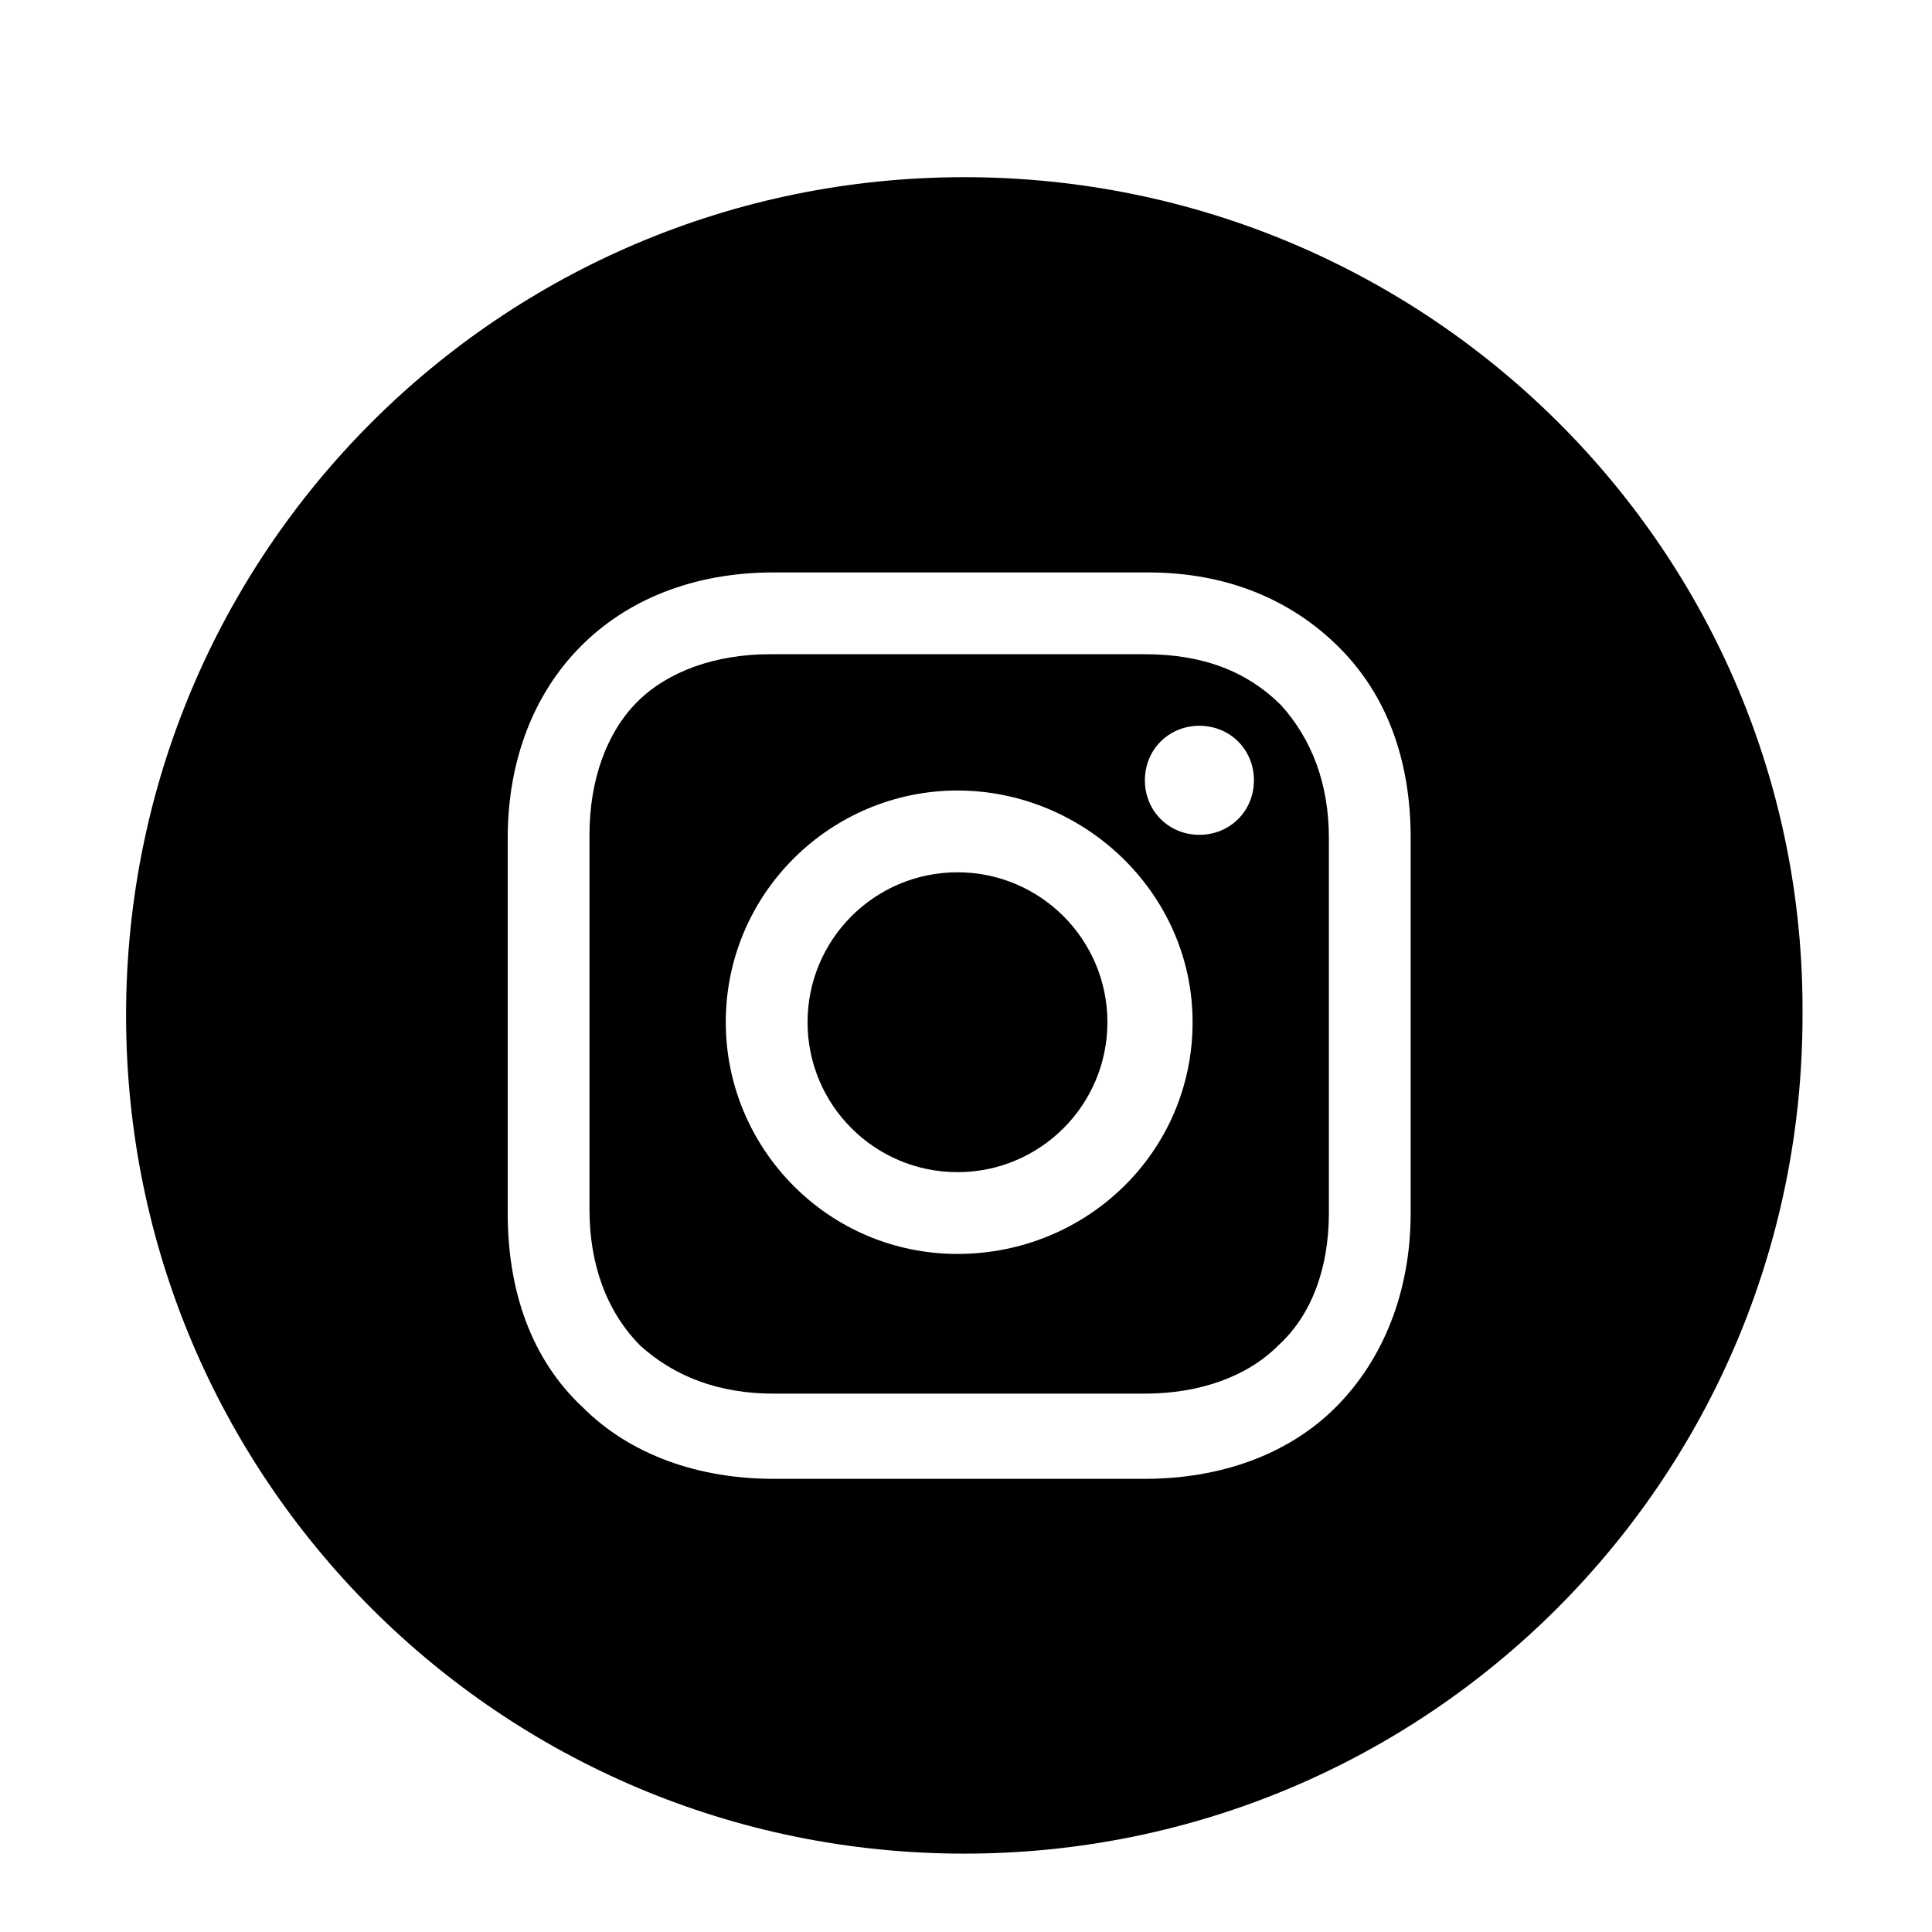
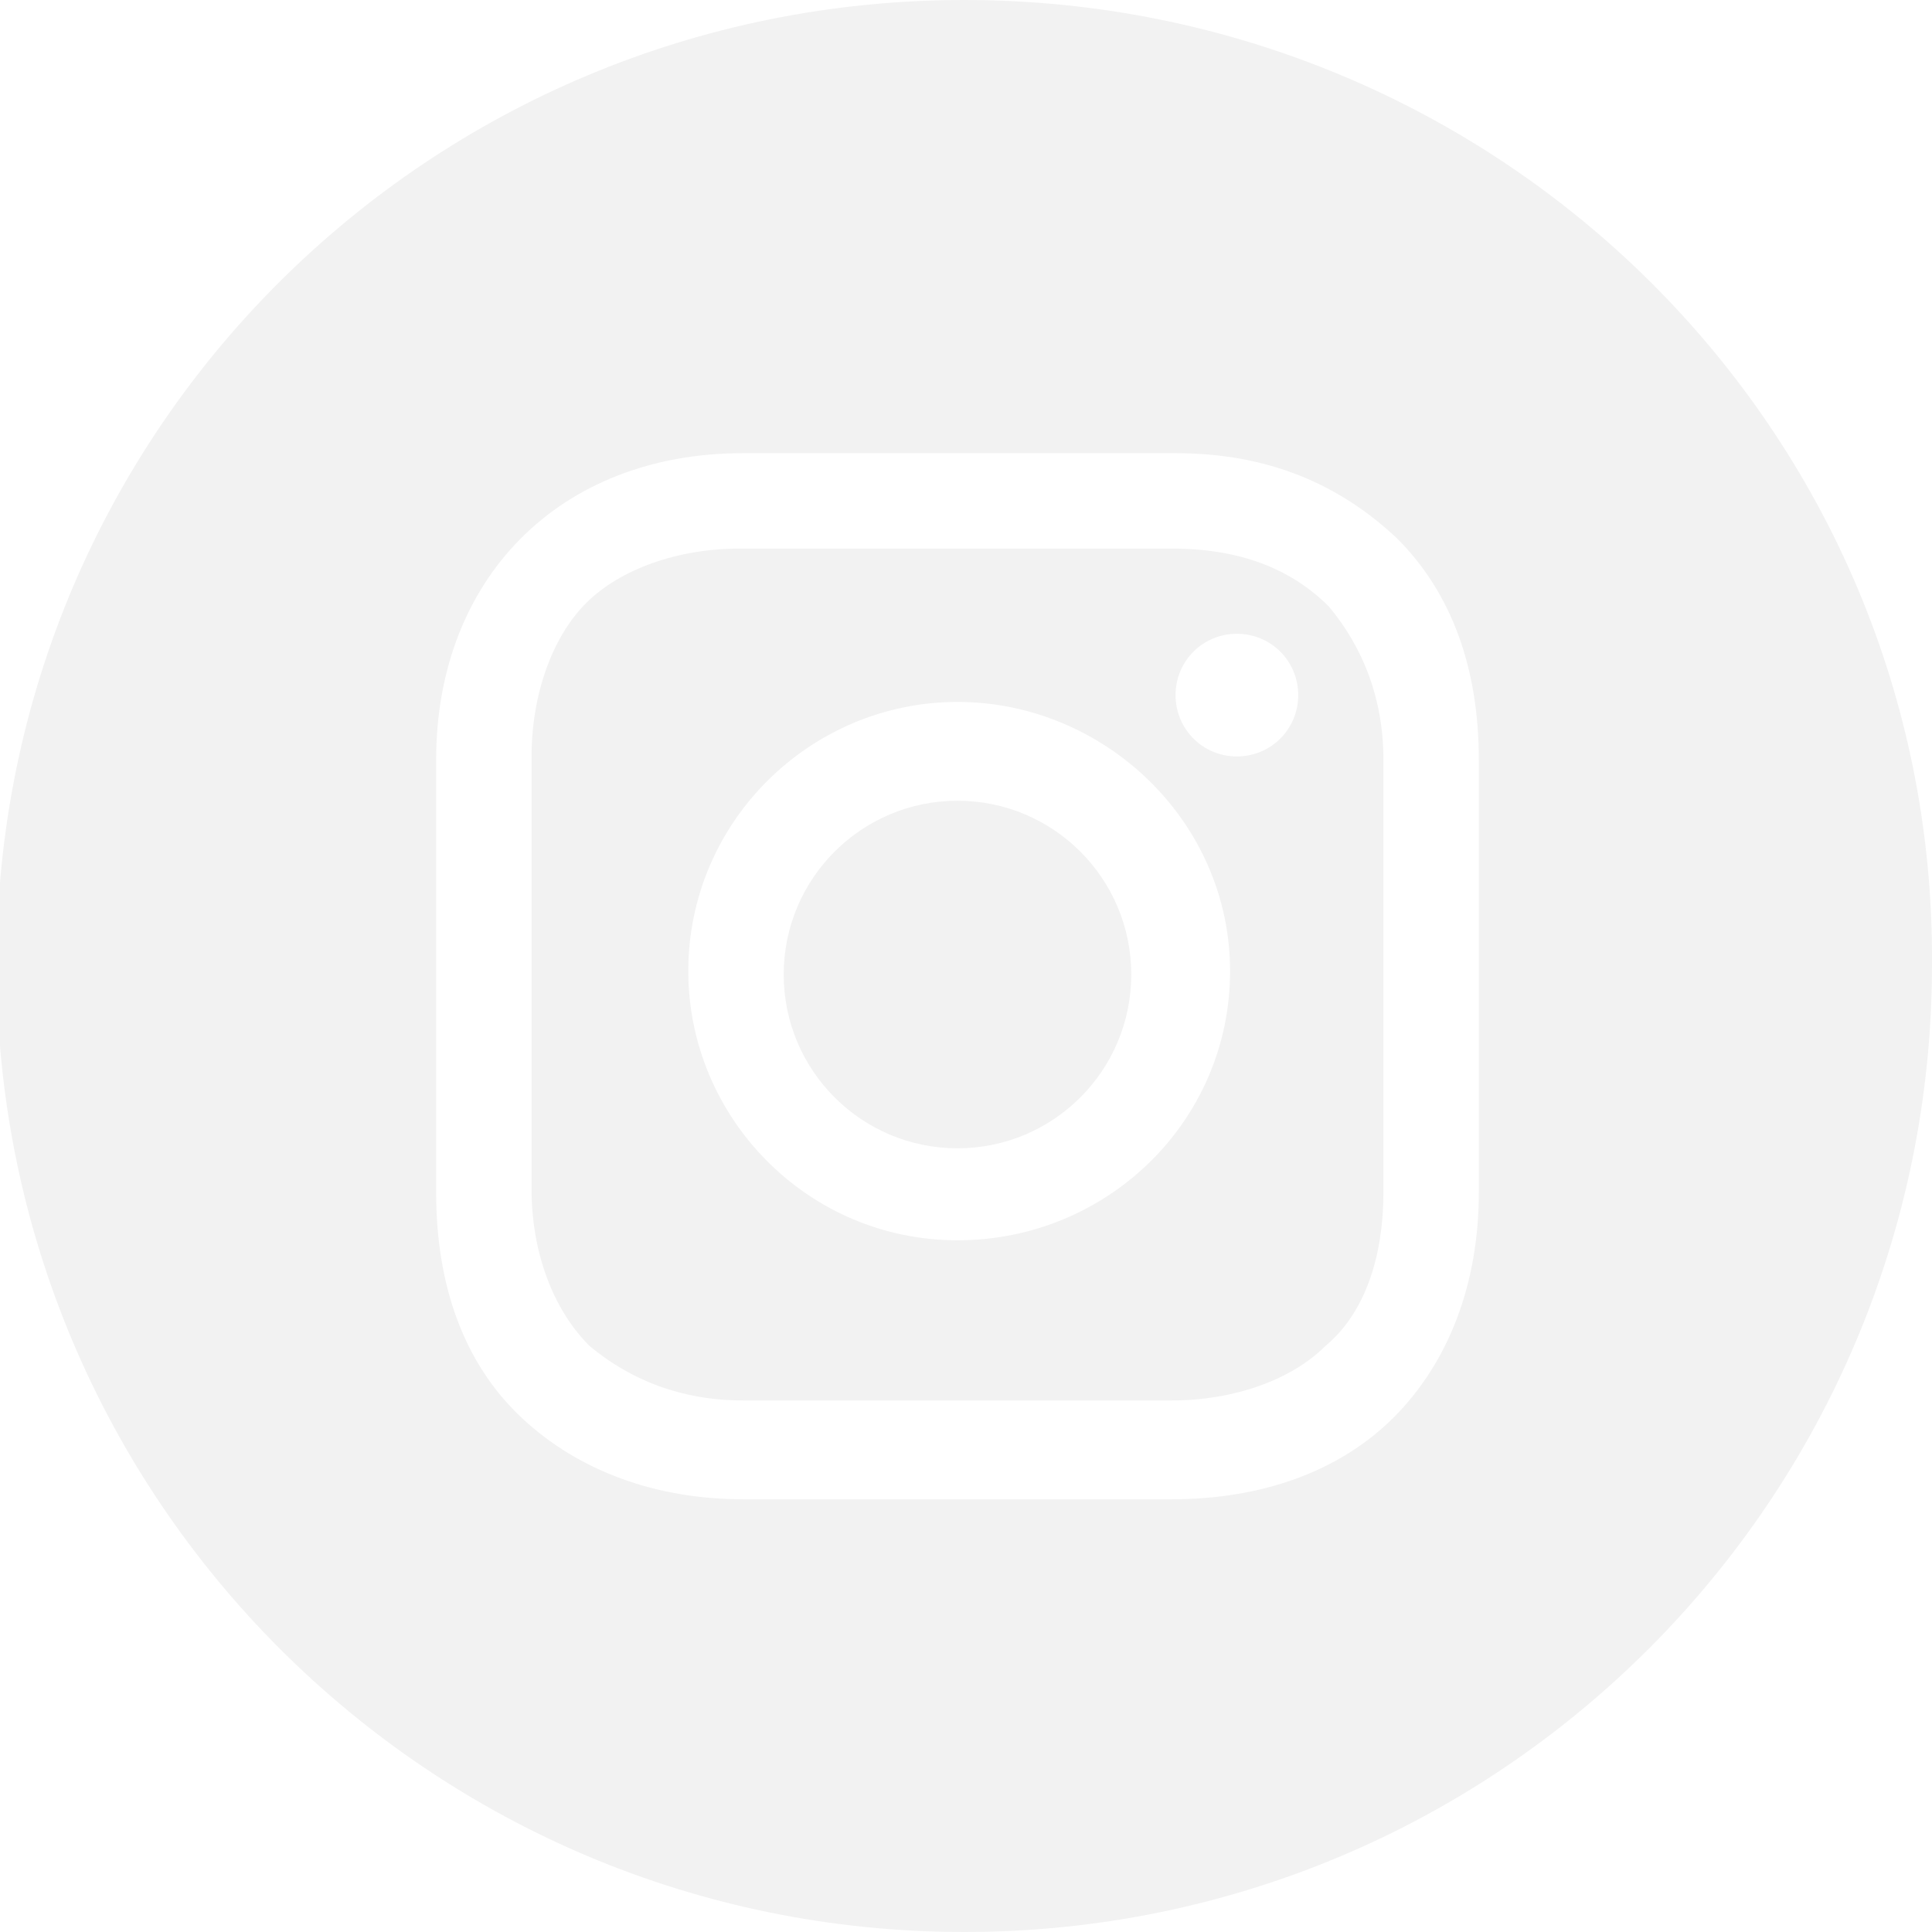
- <svg xmlns="http://www.w3.org/2000/svg" height="56.7px" id="Layer_1" style="enable-background:new 0 0 56.7 56.7;" version="1.1" viewBox="0 0 56.7 56.7" width="56.7px" xml:space="preserve">
+ <svg xmlns="http://www.w3.org/2000/svg" version="1.1" id="Layer_1" x="0px" y="0px" viewBox="0 0 56.7 56.7" style="enable-background:new 0 0 56.7 56.7;" xml:space="preserve">
+   <style type="text/css">
+ 	.st0{fill:#F2F2F2;}
+ </style>
  <g>
-     <circle cx="28.1" cy="30" r="4.4" />
-     <path d="M33.6,19.2h-11c-1.6,0-3,0.5-3.9,1.4c-0.9,0.9-1.4,2.3-1.4,3.9v11c0,1.6,0.5,3,1.5,4c1,0.9,2.3,1.4,3.9,1.4h10.9   c1.6,0,3-0.5,3.9-1.4c1-0.9,1.5-2.3,1.5-3.9v-11c0-1.6-0.5-2.9-1.4-3.9C36.6,19.7,35.3,19.2,33.6,19.2z M28.1,36.8   c-3.8,0-6.8-3.1-6.8-6.8c0-3.8,3.1-6.8,6.8-6.8S35,26.2,35,30C35,33.8,31.9,36.8,28.1,36.8z M35.2,24.5c-0.9,0-1.6-0.7-1.6-1.6   s0.7-1.6,1.6-1.6s1.6,0.7,1.6,1.6S36.1,24.5,35.2,24.5z" />
-     <path d="M28.3,5.2c-13.6,0-24.6,11-24.6,24.6c0,13.6,11,24.6,24.6,24.6c13.6,0,24.6-11,24.6-24.6C53,16.2,41.9,5.2,28.3,5.2z    M41.4,35.6c0,2.3-0.8,4.3-2.2,5.7c-1.4,1.4-3.4,2.1-5.6,2.1H22.7c-2.2,0-4.2-0.7-5.6-2.1c-1.5-1.4-2.2-3.4-2.2-5.7v-11   c0-4.6,3.1-7.8,7.8-7.8h11c2.3,0,4.2,0.8,5.6,2.2c1.4,1.4,2.1,3.3,2.1,5.6V35.6z" />
+     <circle class="st0" cx="28.1" cy="28.6" r="5.1" />
+     <path class="st0" d="M34.4,16.1H21.7c-1.8,0-3.5,0.6-4.5,1.6s-1.6,2.7-1.6,4.5v12.7c0,1.8,0.6,3.5,1.7,4.6c1.2,1,2.7,1.6,4.5,1.6   h12.6c1.8,0,3.5-0.6,4.5-1.6c1.2-1,1.7-2.7,1.7-4.5V22.3c0-1.8-0.6-3.3-1.6-4.5C37.9,16.7,36.4,16.1,34.4,16.1z M28.1,36.4   c-4.4,0-7.9-3.6-7.9-7.9c0-4.4,3.6-7.9,7.9-7.9s8,3.5,8,7.9S32.5,36.4,28.1,36.4z M36.3,22.2c-1,0-1.8-0.8-1.8-1.8s0.8-1.8,1.8-1.8   c1,0,1.8,0.8,1.8,1.8S37.3,22.2,36.3,22.2z" />
+     <path class="st0" d="M28.3,0C12.6,0-0.1,12.6-0.1,28.3s12.7,28.4,28.4,28.4s28.4-12.7,28.4-28.4C56.8,12.6,44,0,28.3,0z M43.4,35   c0,2.7-0.9,5-2.5,6.6c-1.6,1.6-3.9,2.4-6.5,2.4H21.8c-2.5,0-4.8-0.8-6.5-2.4c-1.7-1.6-2.5-3.9-2.5-6.6V22.3c0-5.3,3.6-9,9-9h12.7   c2.7,0,4.8,0.9,6.5,2.5c1.6,1.6,2.4,3.8,2.4,6.5C43.4,22.3,43.4,35,43.4,35z" />
  </g>
</svg>
